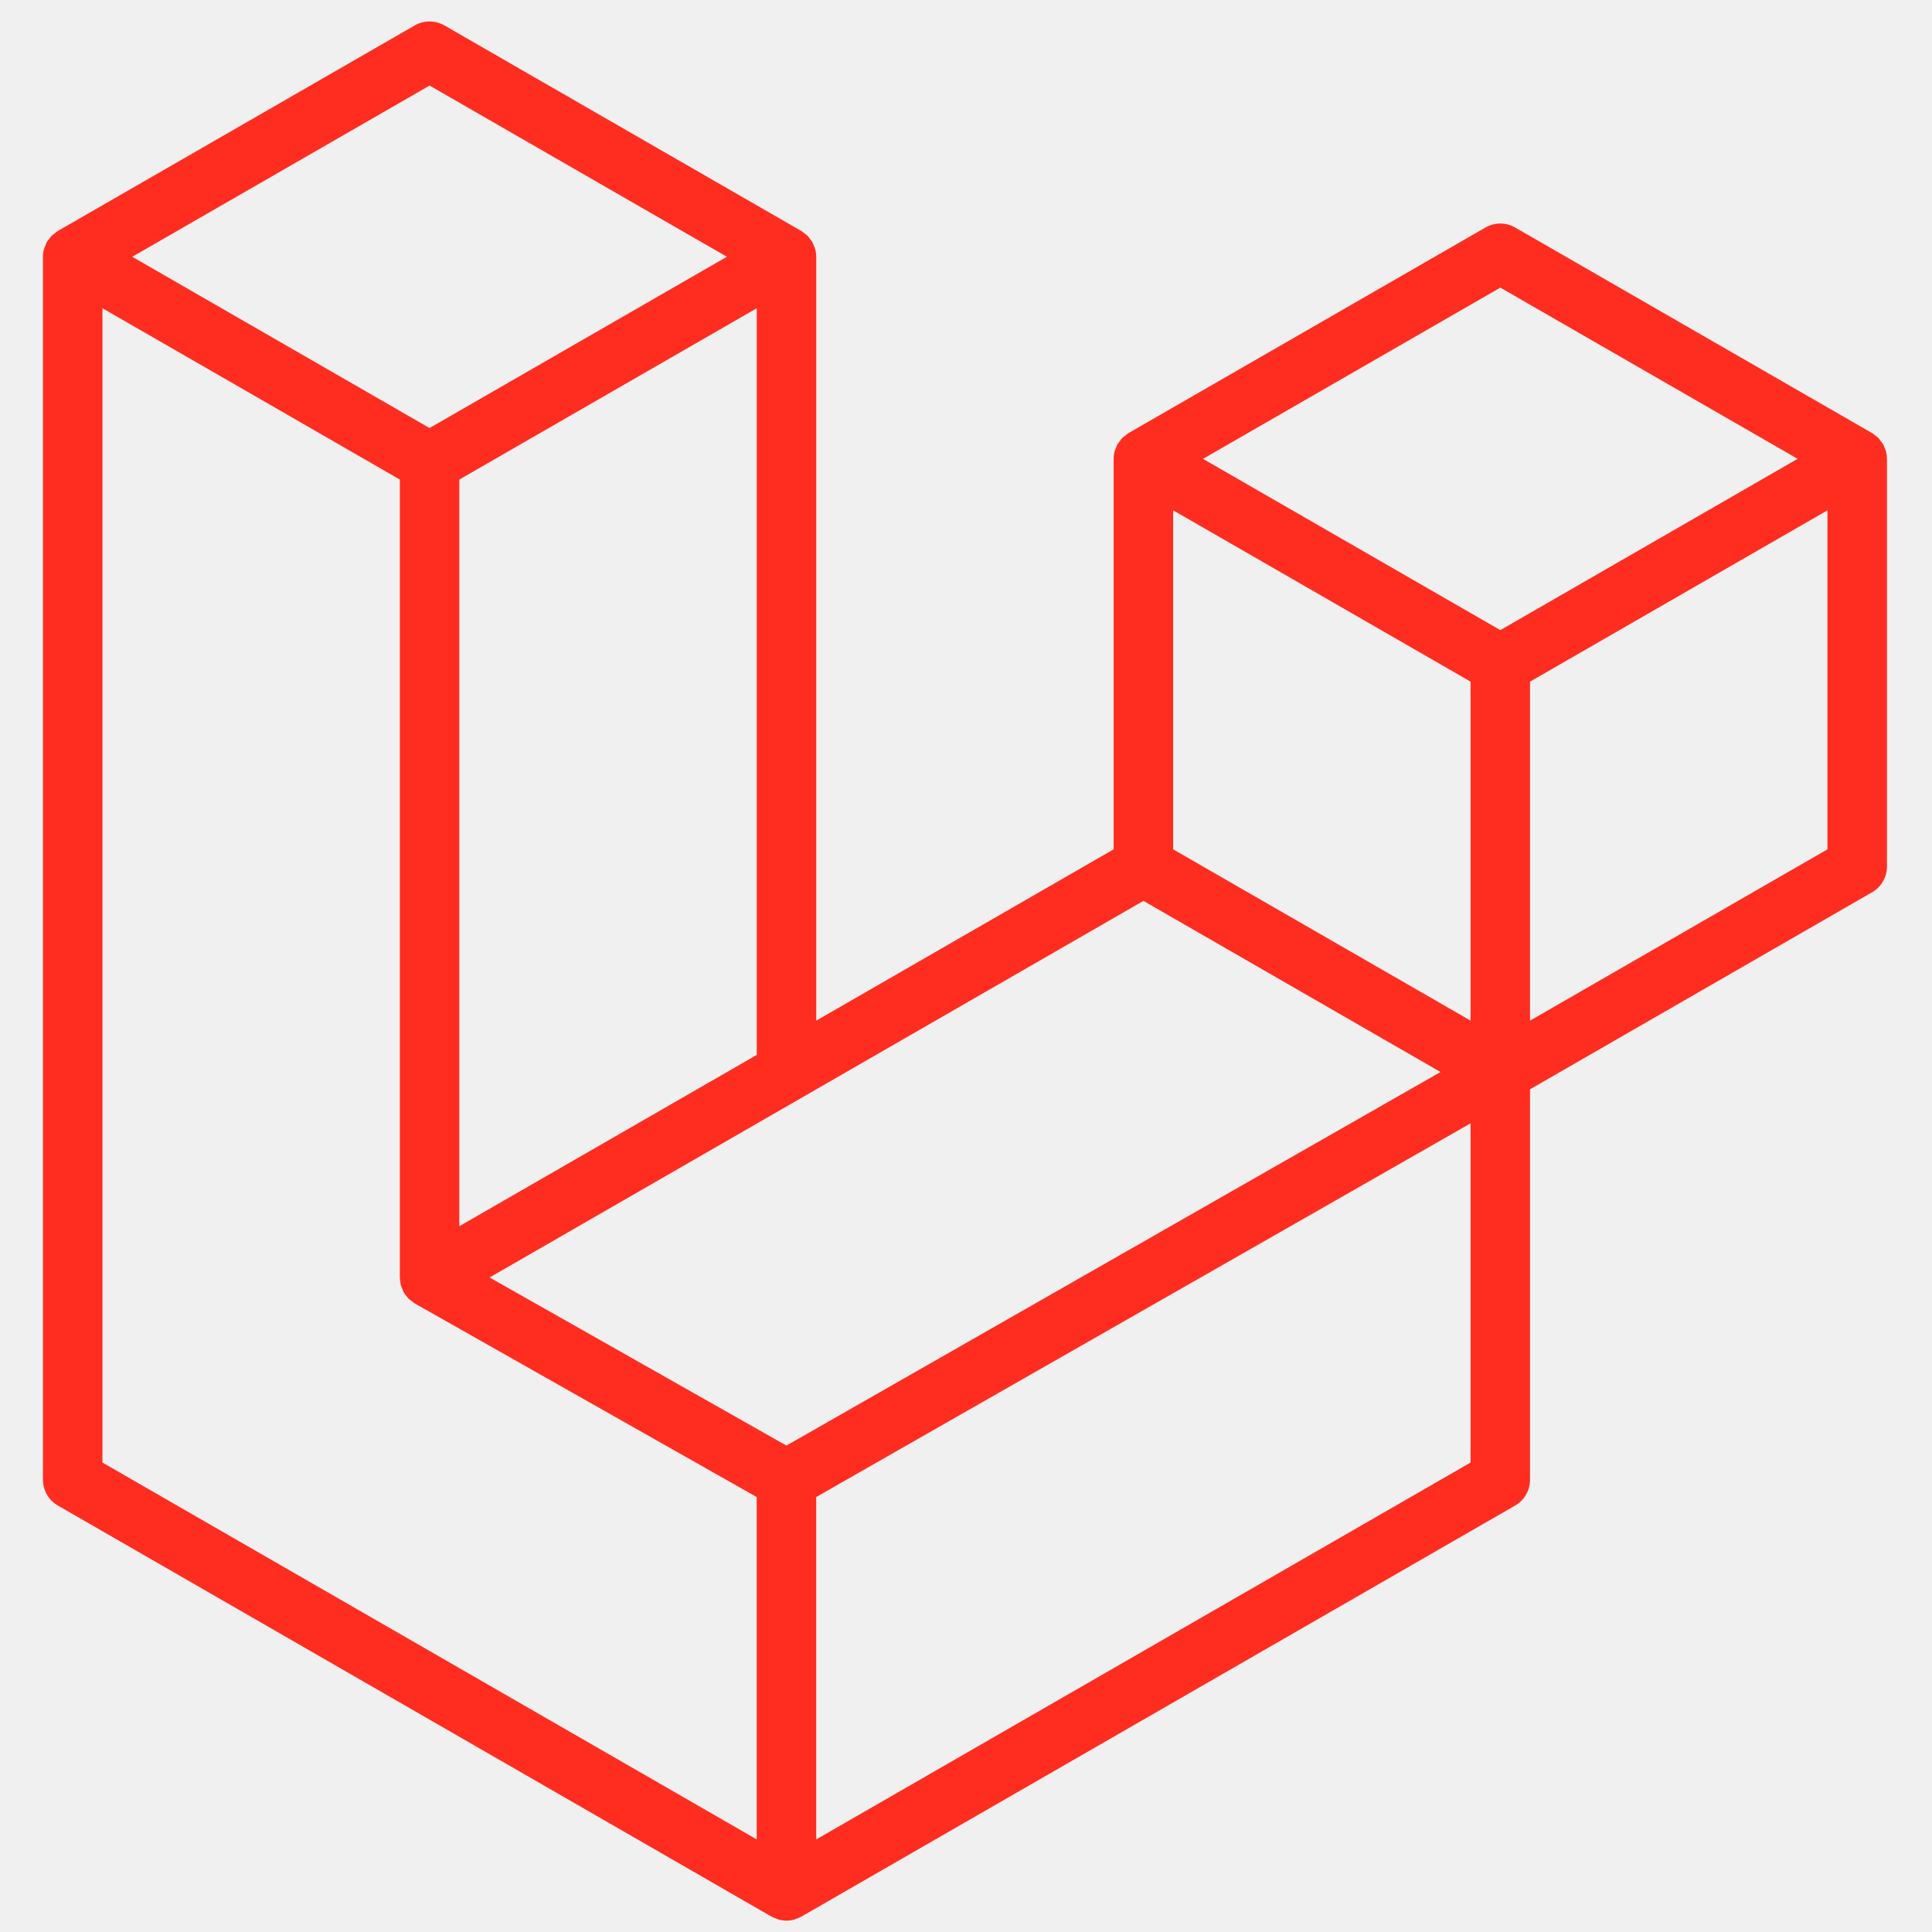
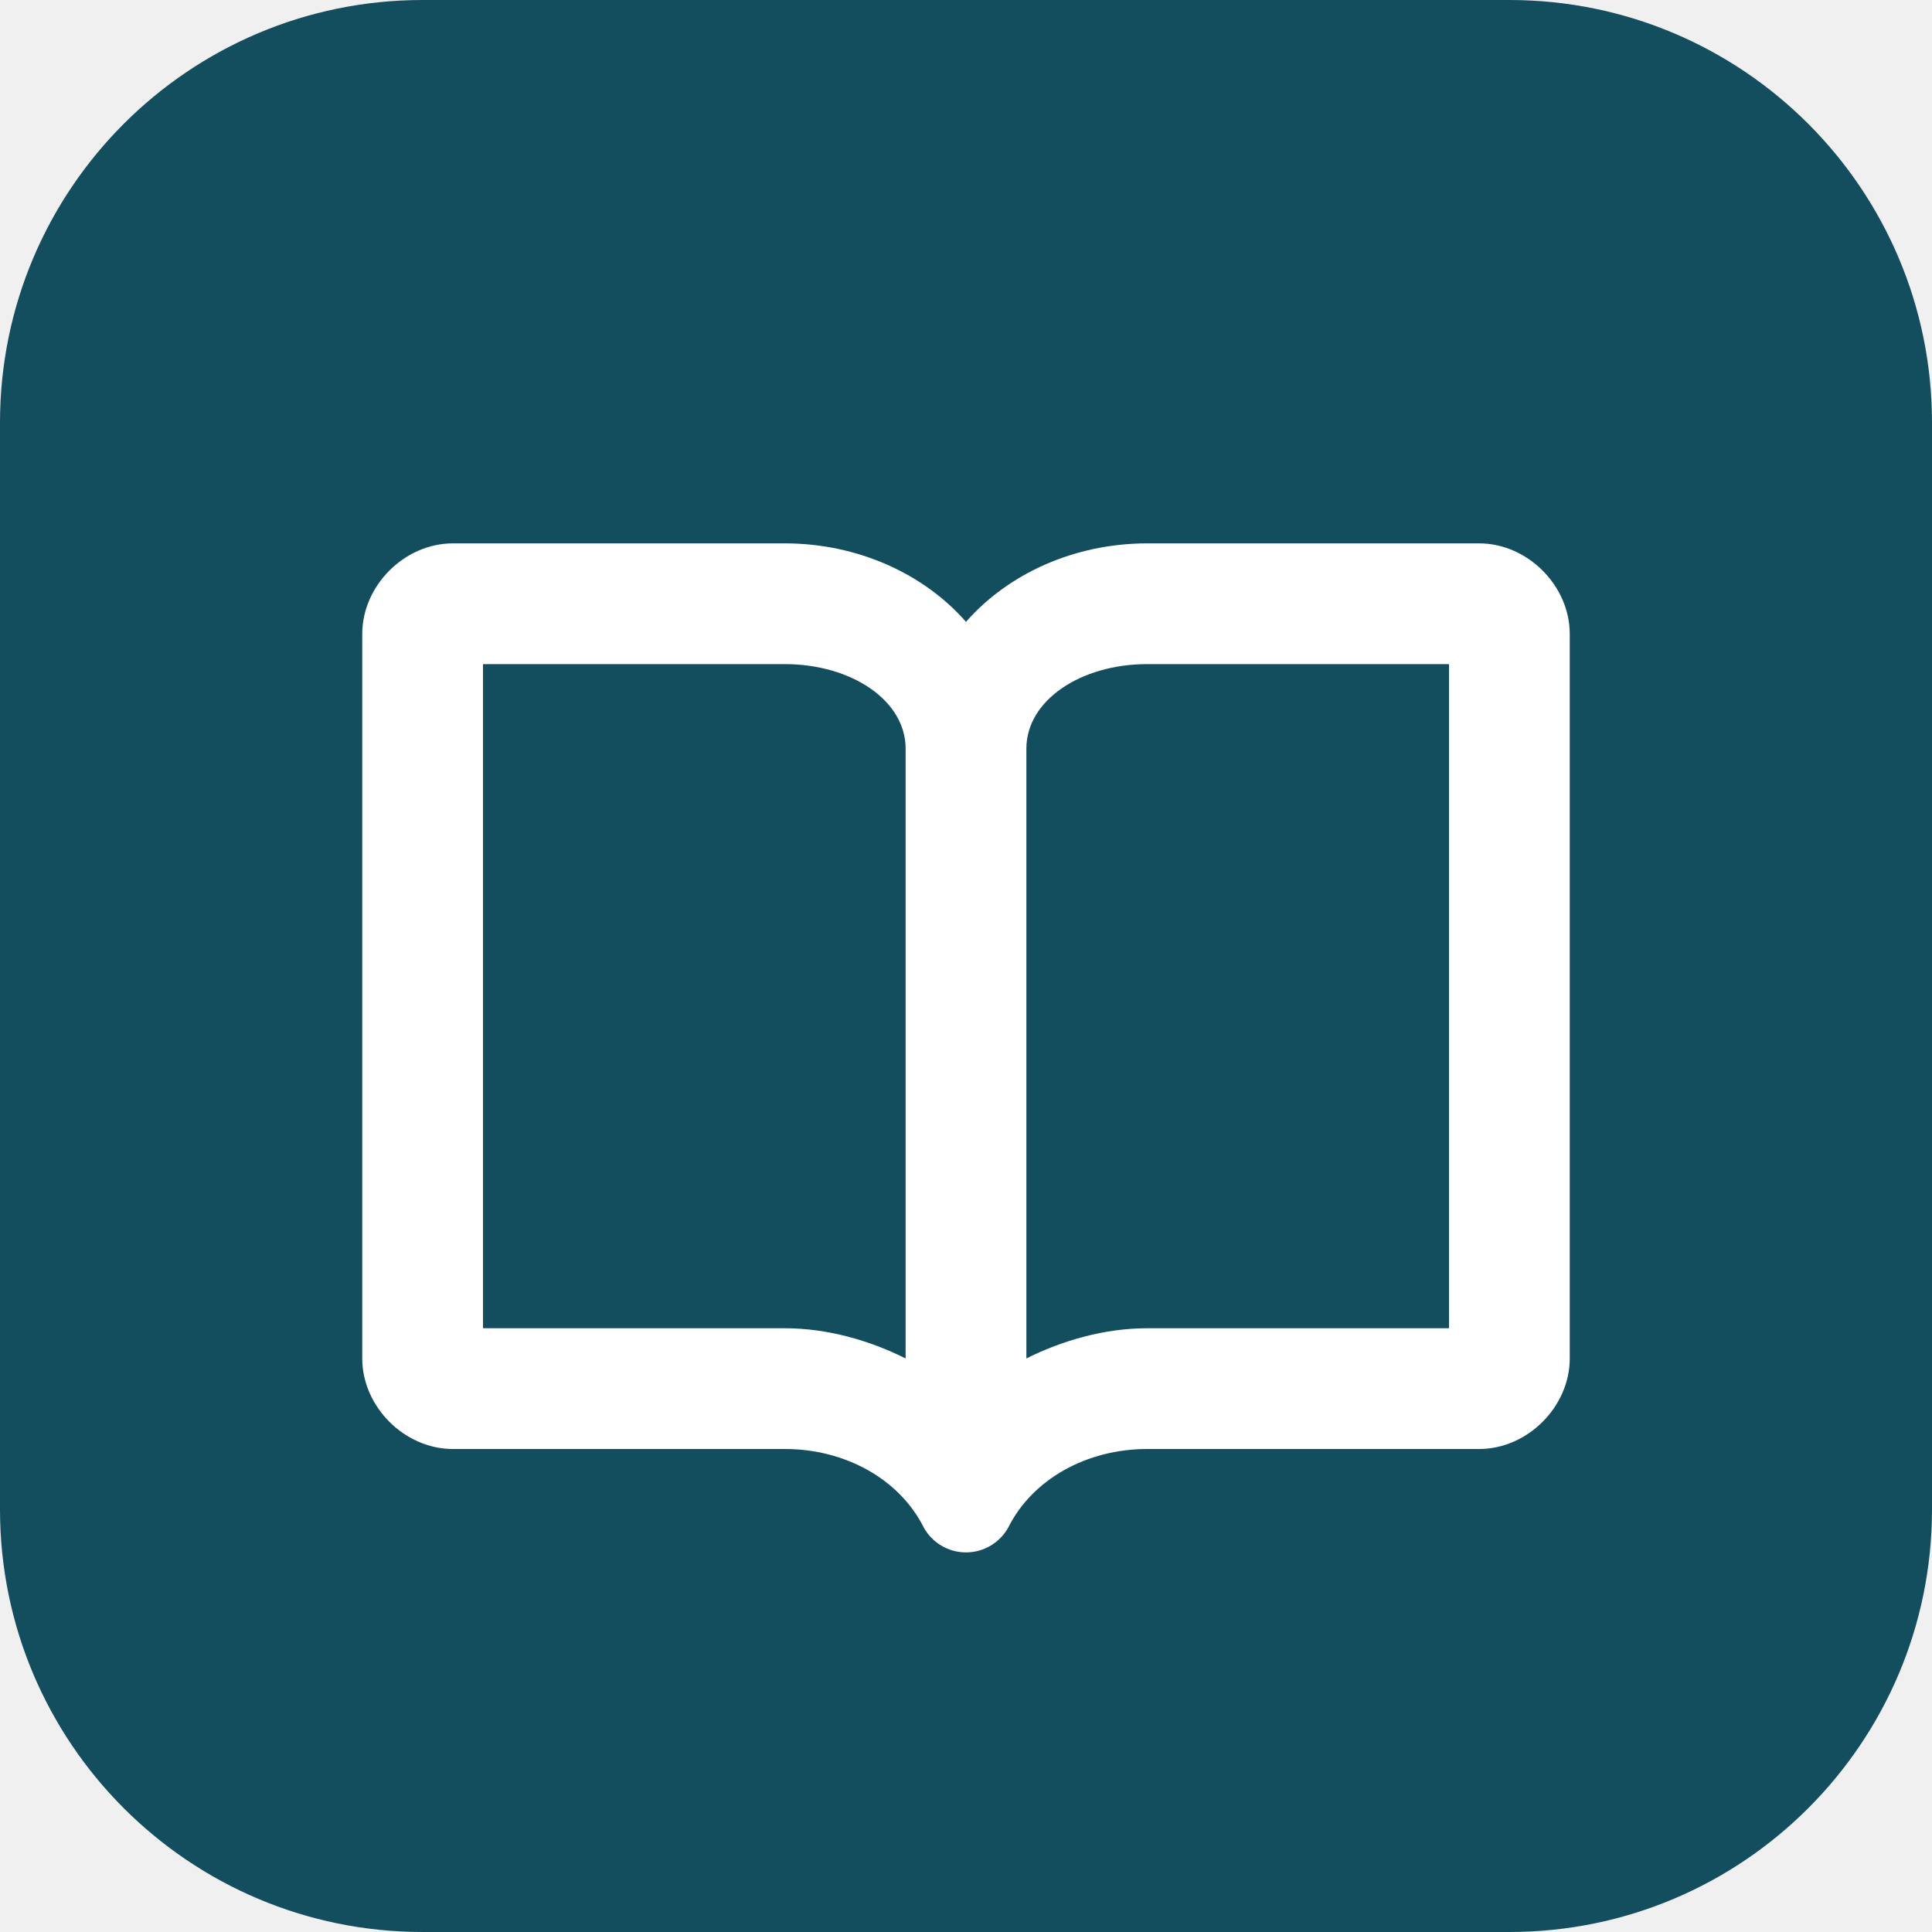
- <svg xmlns="http://www.w3.org/2000/svg" width="166" height="166" viewBox="0 0 166 166" fill="none">
-   <path fill-rule="evenodd" clip-rule="evenodd" d="M162.041 38.759C162.099 38.977 162.129 39.201 162.13 39.426V74.452C162.13 74.902 162.011 75.344 161.786 75.733C161.561 76.122 161.237 76.444 160.847 76.668L131.462 93.594V127.141C131.462 128.054 130.977 128.897 130.186 129.357L68.847 164.683C68.707 164.763 68.554 164.814 68.401 164.868C68.343 164.887 68.289 164.922 68.228 164.938C67.8 165.051 67.349 165.051 66.92 164.938C66.85 164.919 66.786 164.881 66.719 164.855C66.579 164.804 66.432 164.76 66.298 164.683L4.972 129.357C4.583 129.133 4.259 128.81 4.034 128.421C3.808 128.032 3.69 127.591 3.689 127.141L3.689 22.063C3.689 21.834 3.721 21.61 3.779 21.393C3.798 21.32 3.843 21.253 3.868 21.179C3.916 21.045 3.961 20.908 4.031 20.783C4.079 20.7 4.149 20.633 4.206 20.557C4.28 20.454 4.347 20.349 4.433 20.26C4.506 20.186 4.602 20.132 4.685 20.068C4.778 19.992 4.861 19.909 4.966 19.848L35.633 2.185C36.022 1.961 36.462 1.844 36.91 1.844C37.358 1.844 37.798 1.961 38.186 2.185L68.851 19.848H68.857C68.959 19.912 69.045 19.992 69.138 20.065C69.221 20.129 69.313 20.186 69.387 20.257C69.476 20.349 69.54 20.454 69.616 20.557C69.671 20.633 69.744 20.7 69.789 20.783C69.862 20.911 69.904 21.045 69.955 21.179C69.98 21.253 70.025 21.32 70.044 21.396C70.103 21.614 70.133 21.838 70.133 22.063V87.694L95.686 72.974V39.423C95.686 39.2 95.718 38.973 95.775 38.759C95.798 38.683 95.839 38.615 95.865 38.542C95.916 38.408 95.96 38.271 96.031 38.146C96.079 38.063 96.149 37.996 96.203 37.92C96.279 37.818 96.343 37.712 96.433 37.623C96.506 37.549 96.599 37.495 96.681 37.431C96.777 37.355 96.86 37.272 96.962 37.211L127.633 19.548C128.021 19.324 128.461 19.206 128.91 19.206C129.358 19.206 129.798 19.324 130.186 19.548L160.85 37.211C160.959 37.275 161.042 37.355 161.137 37.428C161.217 37.492 161.31 37.549 161.383 37.62C161.473 37.712 161.536 37.818 161.613 37.92C161.67 37.996 161.741 38.063 161.785 38.146C161.859 38.271 161.9 38.408 161.951 38.542C161.98 38.615 162.021 38.683 162.041 38.759ZM157.018 72.974V43.848L146.287 50.028L131.462 58.568V87.694L157.021 72.974H157.018ZM126.354 125.663V96.518L111.771 104.85L70.13 128.626V158.046L126.354 125.663ZM8.801 26.485V125.663L65.018 158.043V128.629L35.649 112L35.64 111.994L35.627 111.988C35.528 111.93 35.445 111.847 35.353 111.777C35.273 111.713 35.18 111.662 35.11 111.592L35.104 111.582C35.021 111.502 34.963 111.403 34.893 111.314C34.829 111.228 34.753 111.154 34.702 111.065L34.699 111.055C34.641 110.96 34.606 110.845 34.565 110.736C34.523 110.64 34.469 110.551 34.443 110.449C34.411 110.328 34.405 110.197 34.392 110.072C34.379 109.976 34.354 109.881 34.354 109.785V109.778V41.205L19.532 32.662L8.801 26.485ZM36.913 7.35L11.364 22.063L36.907 36.777L62.453 22.06L36.907 7.35H36.913ZM50.2 99.174L65.022 90.637V26.485L54.291 32.665L39.466 41.205V105.357L50.2 99.174ZM128.91 24.713L103.363 39.426L128.91 54.14L154.453 39.423L128.91 24.713ZM126.354 58.568L111.529 50.028L100.798 43.848V72.974L115.619 81.511L126.354 87.694V58.568ZM67.571 124.205L105.042 102.803L123.772 92.109L98.245 77.405L68.854 94.334L42.066 109.762L67.571 124.205Z" fill="#FF2D20" />
+ <svg xmlns="http://www.w3.org/2000/svg" viewBox="0 0 32 32">
+   <rect width="32" height="32" rx="7" fill="#134E5E" />
+   <path fill="#fff" d="M6 10.5c0-.8.7-1.5 1.5-1.5H13c1.2 0 2.3.5 3 1.3.7-.8 1.8-1.3 3-1.3h5.5c.8 0 1.5.7 1.5 1.5v12c0 .8-.7 1.5-1.5 1.5H19c-1 0-1.9.5-2.3 1.3a.8.8 0 0 1-1.4 0C14.9 24.5 14 24 13 24H7.5c-.8 0-1.5-.7-1.5-1.5v-12Zm9 1.9c0-.8-.9-1.4-2-1.4H8v11h5c.7 0 1.4.2 2 .5v-10.1Zm2 10.1c.6-.3 1.3-.5 2-.5h5V11h-5c-1.1 0-2 .6-2 1.4v10.1Z" />
</svg>
